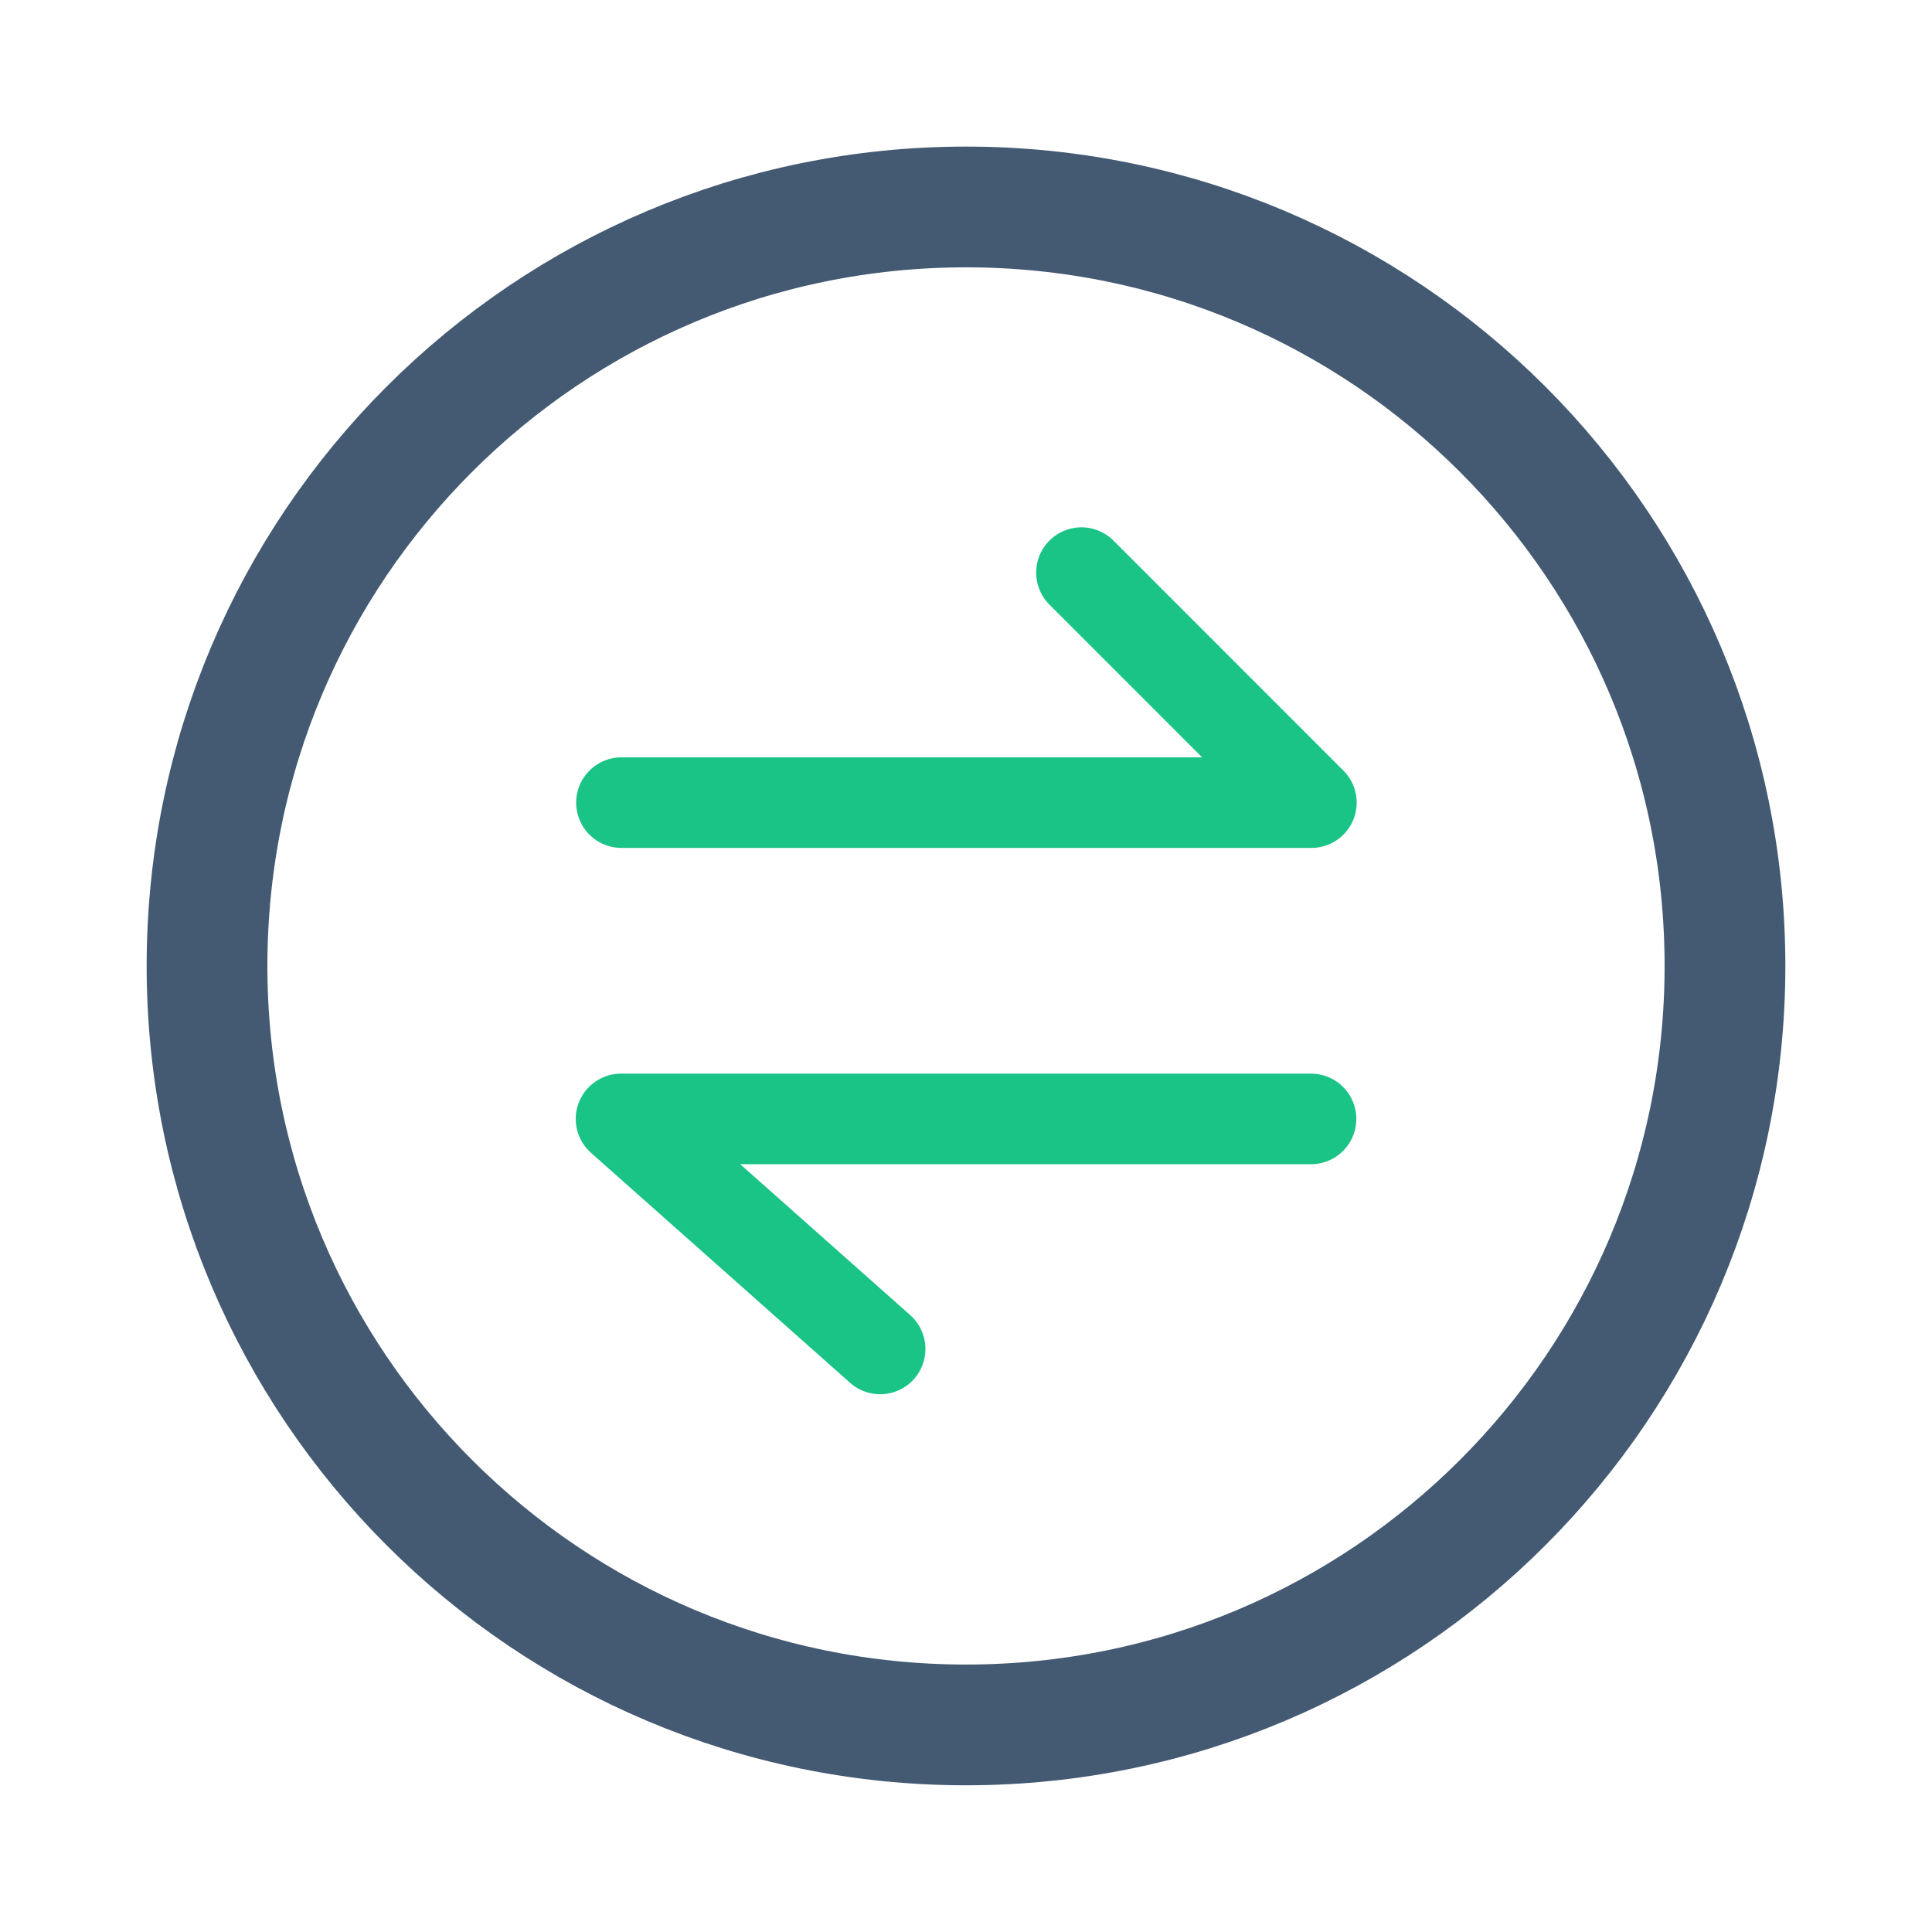
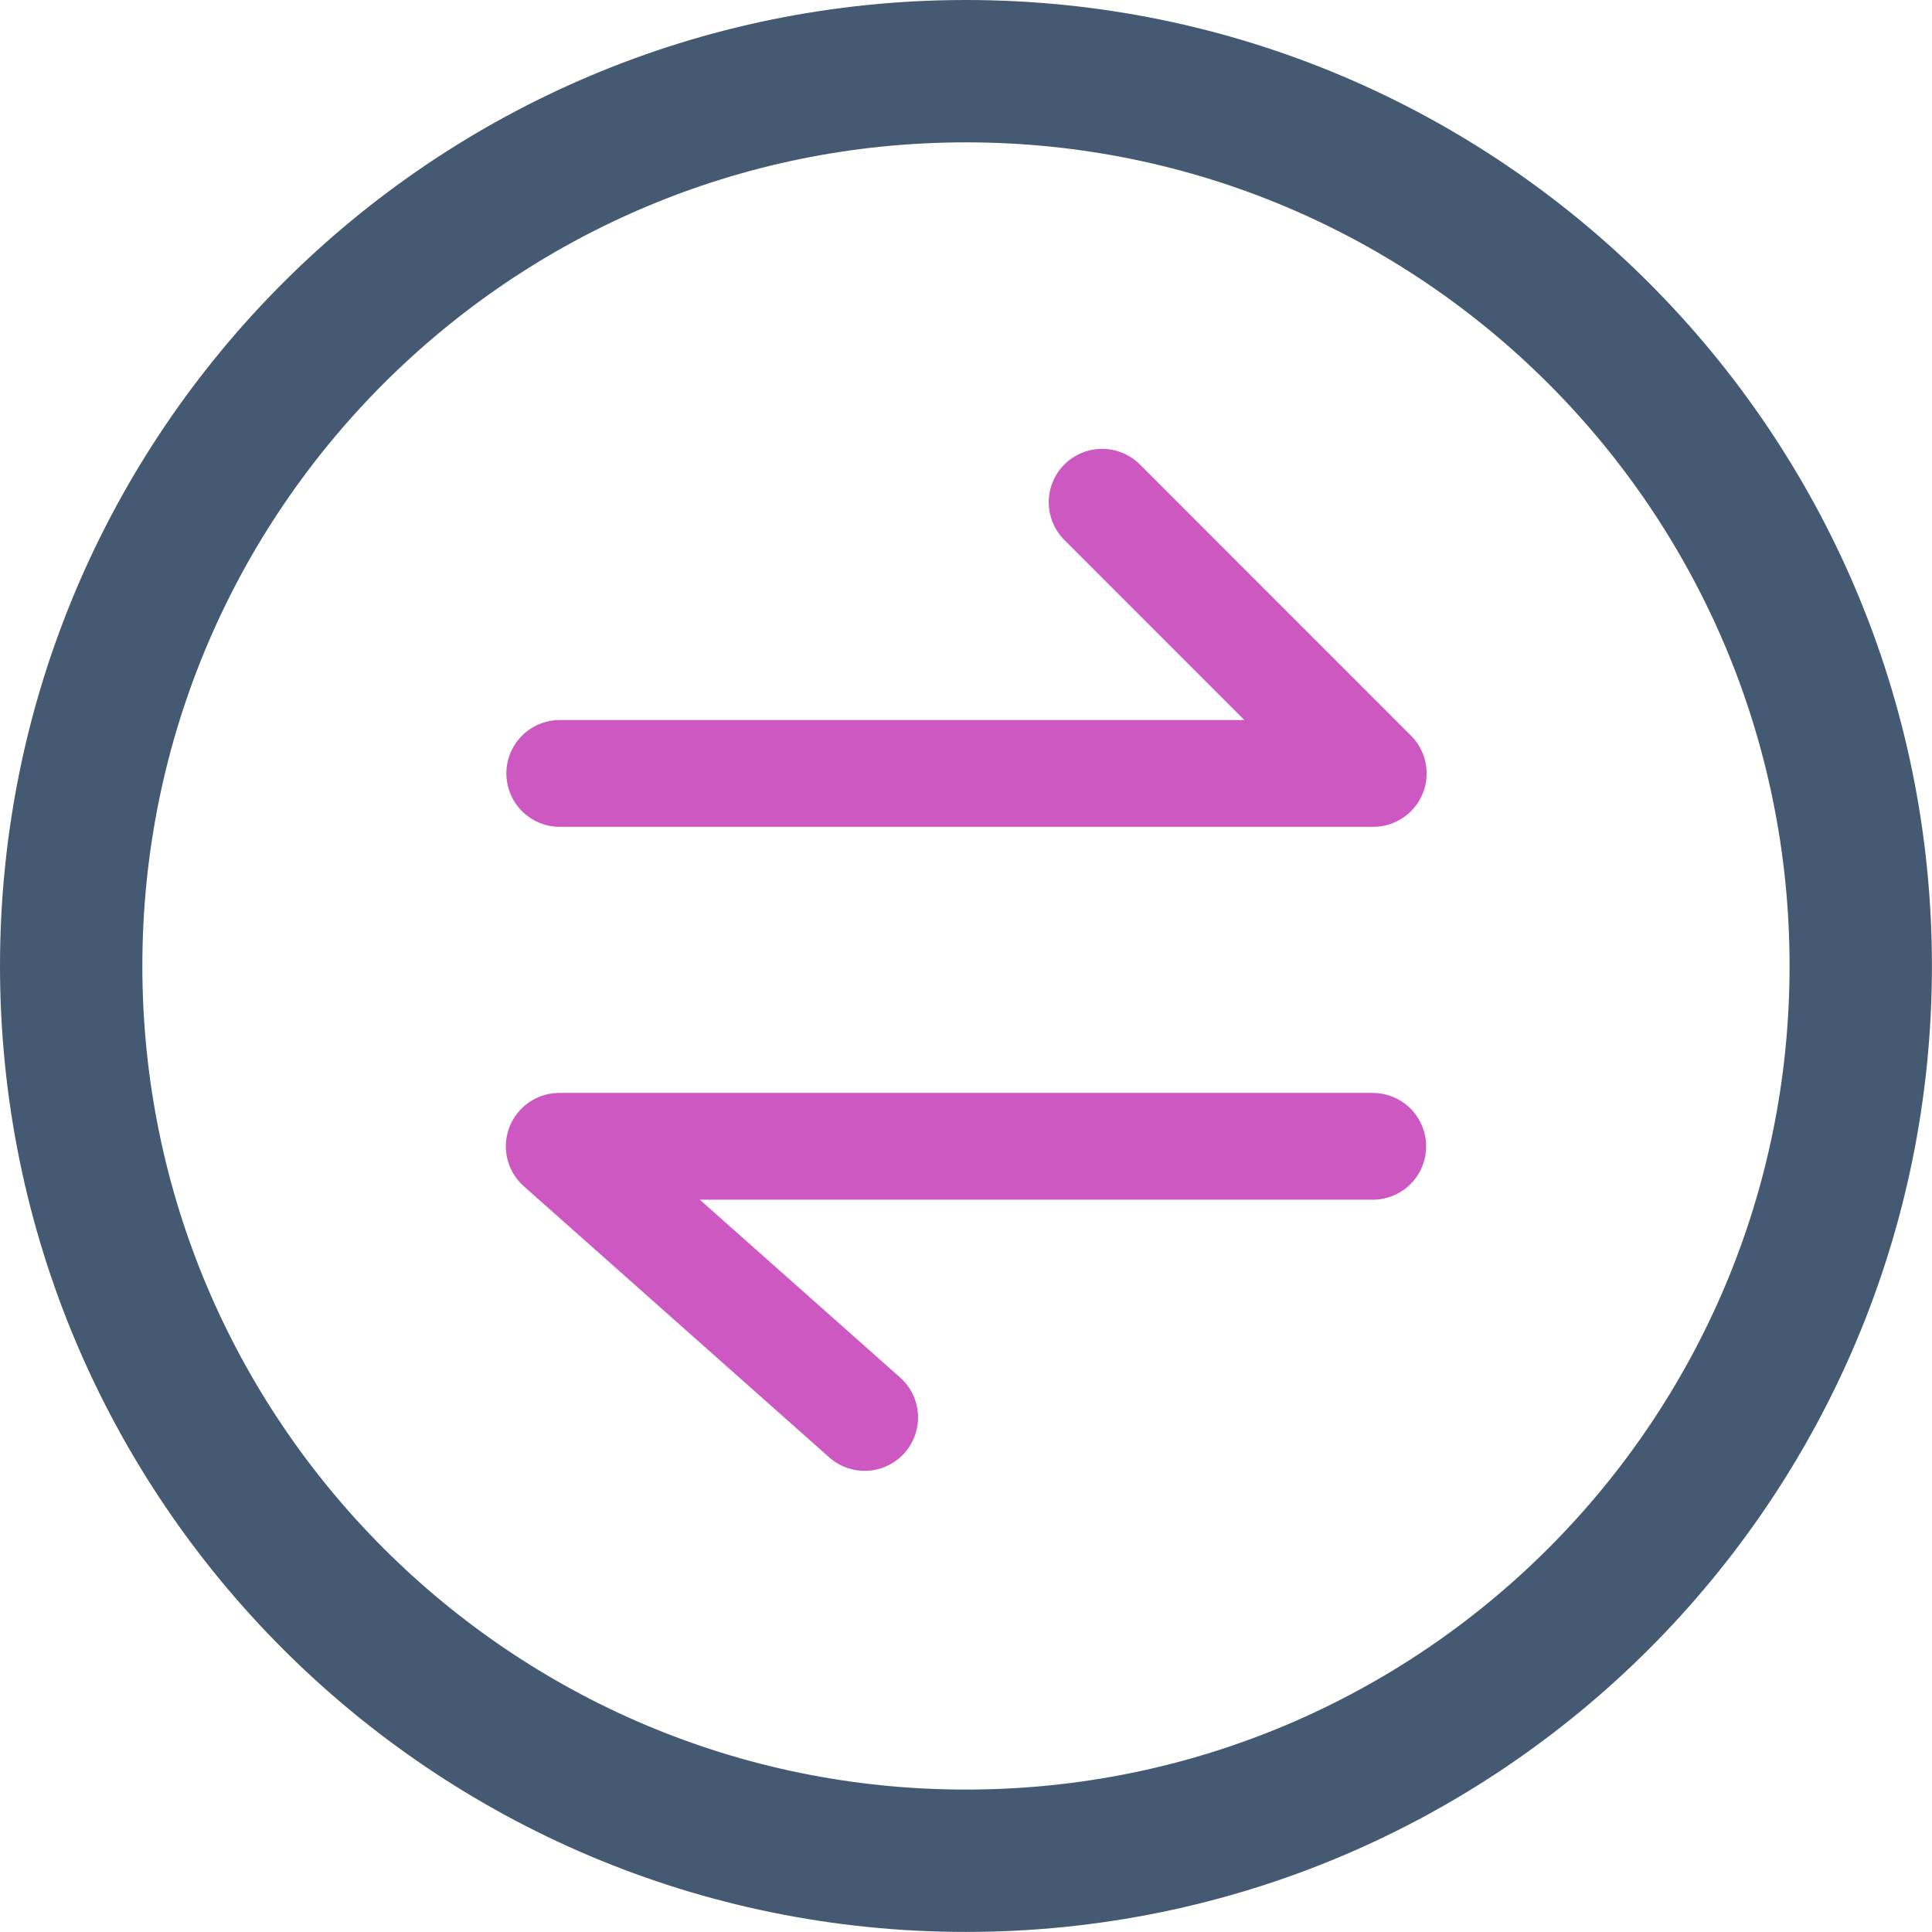
- <svg xmlns="http://www.w3.org/2000/svg" width="32" height="32" viewBox="0 0 32 32" fill="none">
-   <circle cx="16" cy="15.999" r="12.571" stroke="#445A73" stroke-width="2" />
-   <path d="M21.715 18.533H10.286L14.578 22.343" stroke="#1AC486" stroke-width="1.5" stroke-linecap="round" stroke-linejoin="round" />
-   <path d="M10.293 13.294H21.721L17.912 9.484" stroke="#1AC486" stroke-width="1.5" stroke-linecap="round" stroke-linejoin="round" />
+ <svg xmlns="http://www.w3.org/2000/svg" width="27.143" height="27.143" viewBox="0 0 27.143 27.143">
+   <g id="classic-swap" transform="translate(-2.429 -2.428)">
+     <circle id="Ellipse_91" data-name="Ellipse 91" cx="12.571" cy="12.571" r="12.571" transform="translate(3.429 3.428)" fill="none" stroke="#445a73" stroke-width="2" />
+     <path id="Path_2241" data-name="Path 2241" d="M21.715,18.533H10.286l4.291,3.809" fill="rgba(255,0,0,0)" stroke="#cd58c1" stroke-linecap="round" stroke-linejoin="round" stroke-width="1.5" />
+     <path id="Path_2242" data-name="Path 2242" d="M10.293,13.294H21.722l-3.809-3.81" fill="rgba(255,0,0,0)" stroke="#cd58c1" stroke-linecap="round" stroke-linejoin="round" stroke-width="1.5" />
+   </g>
</svg>
